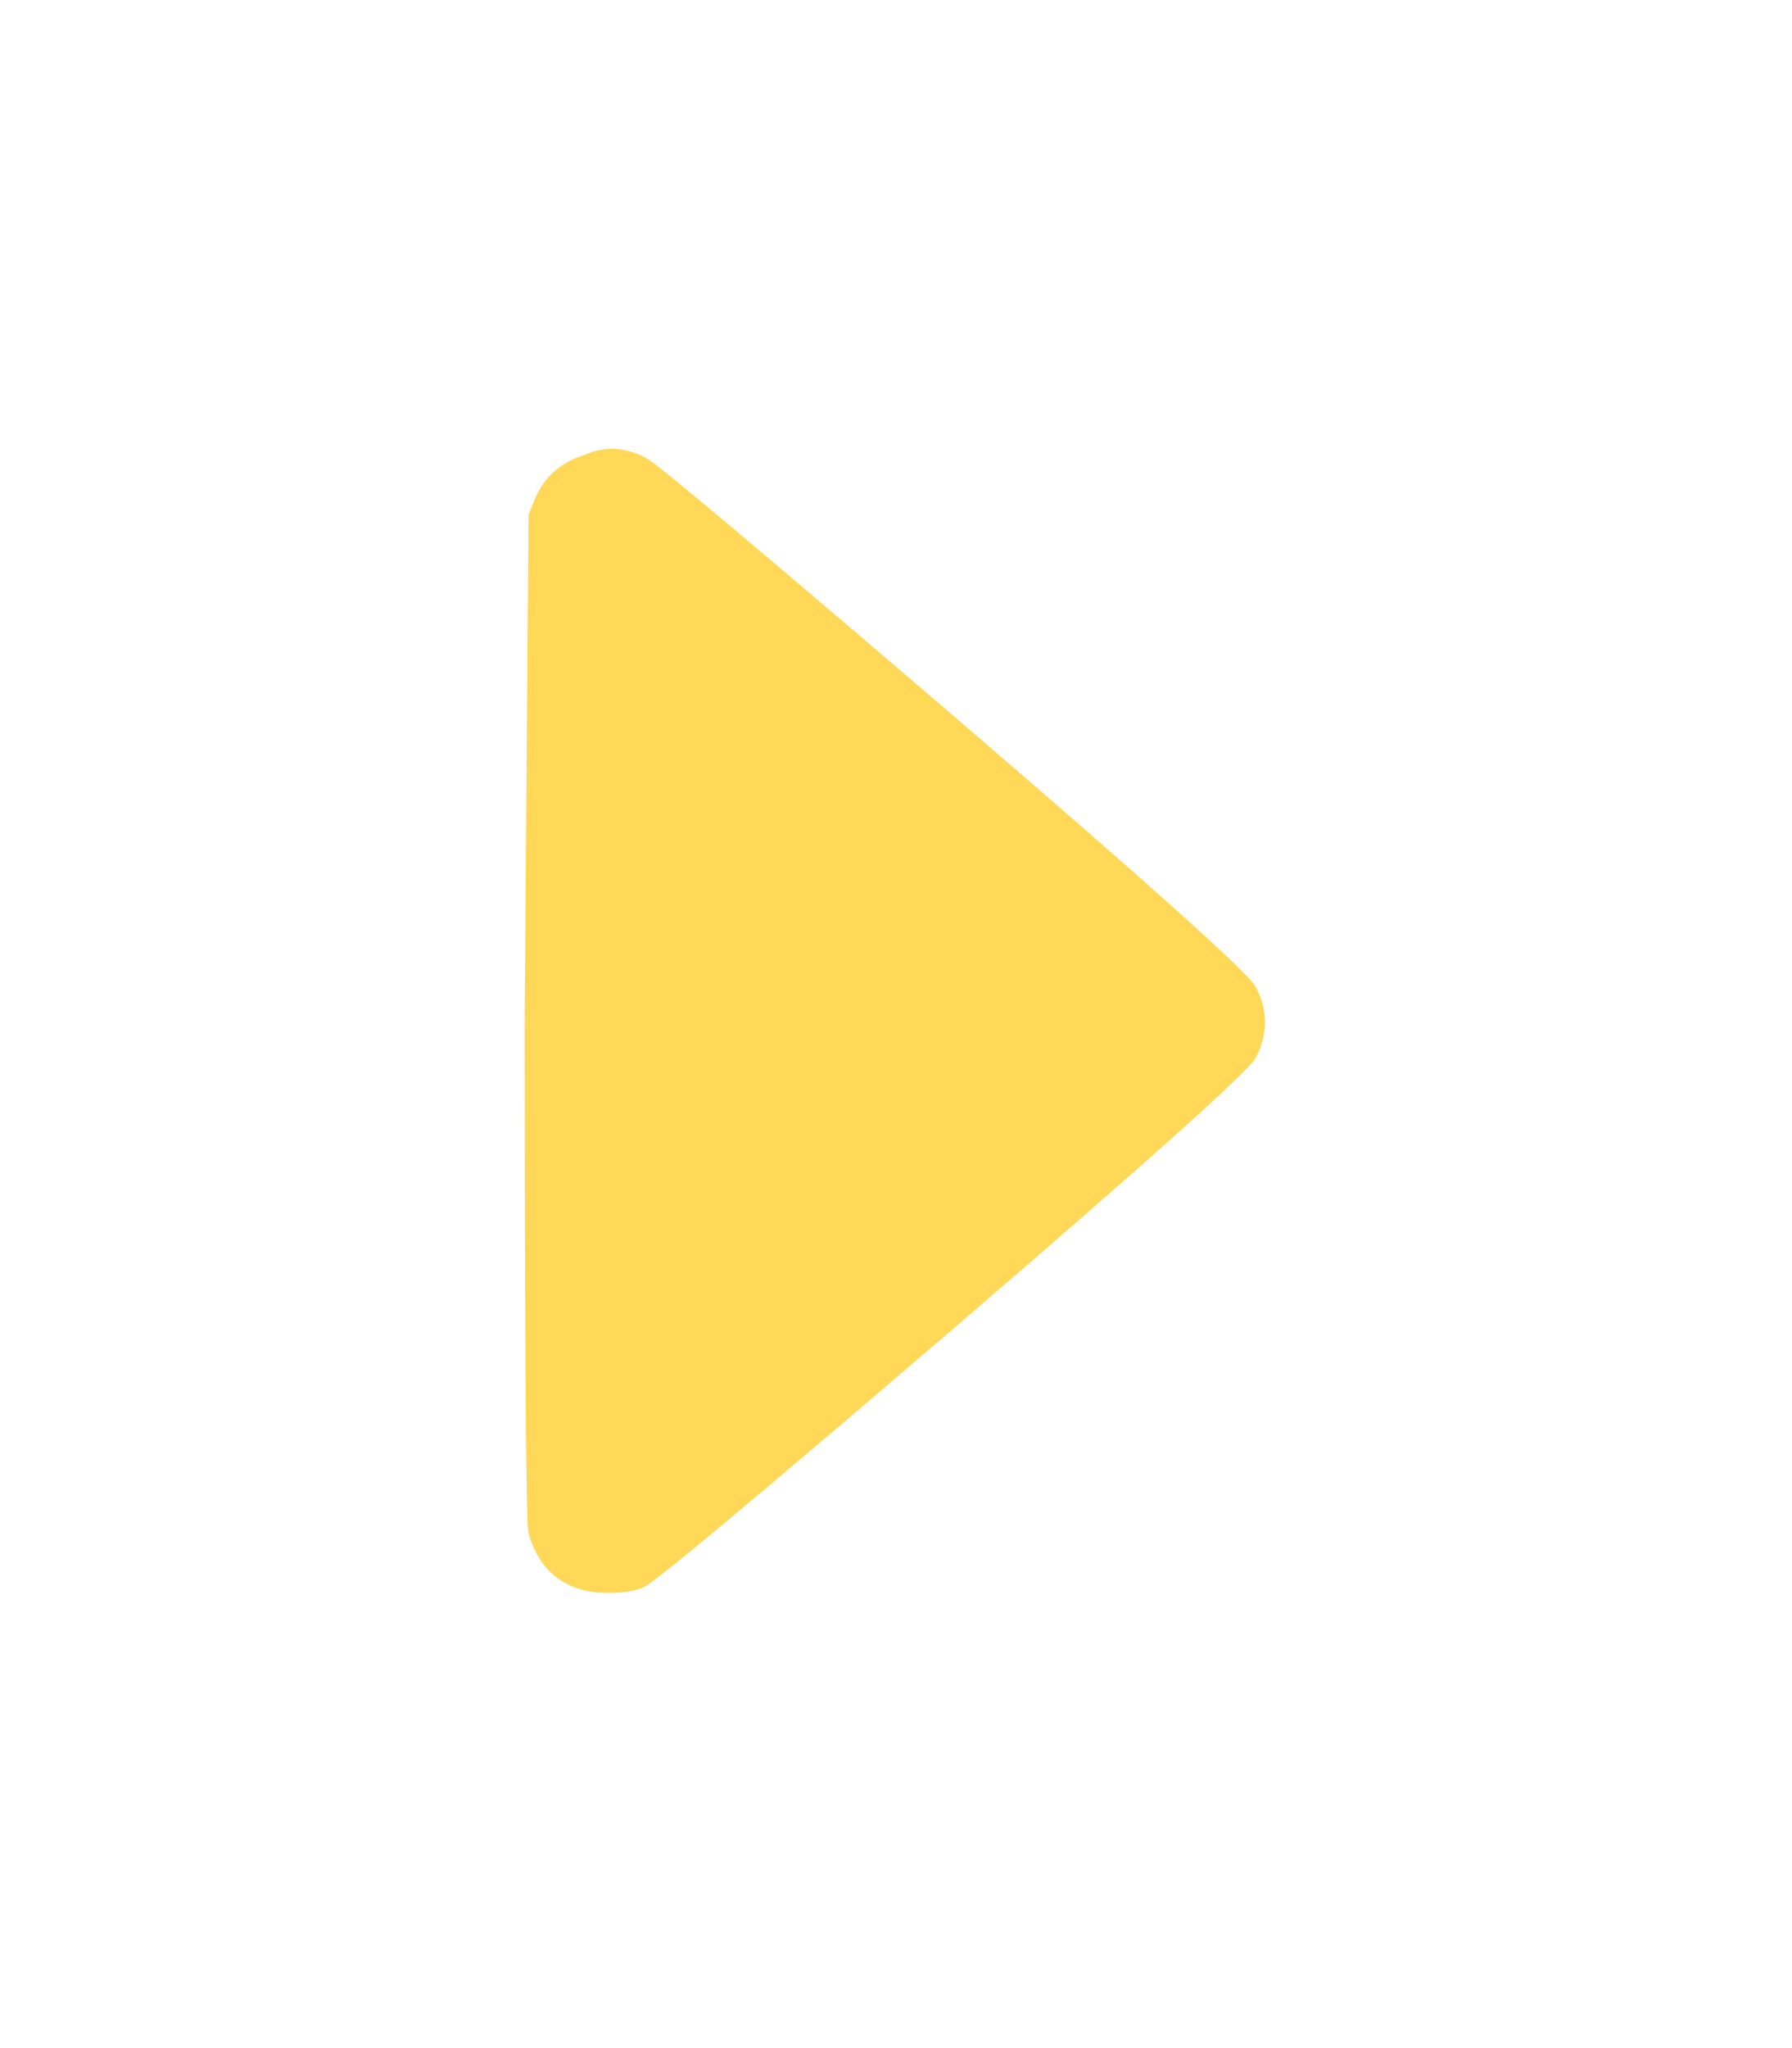
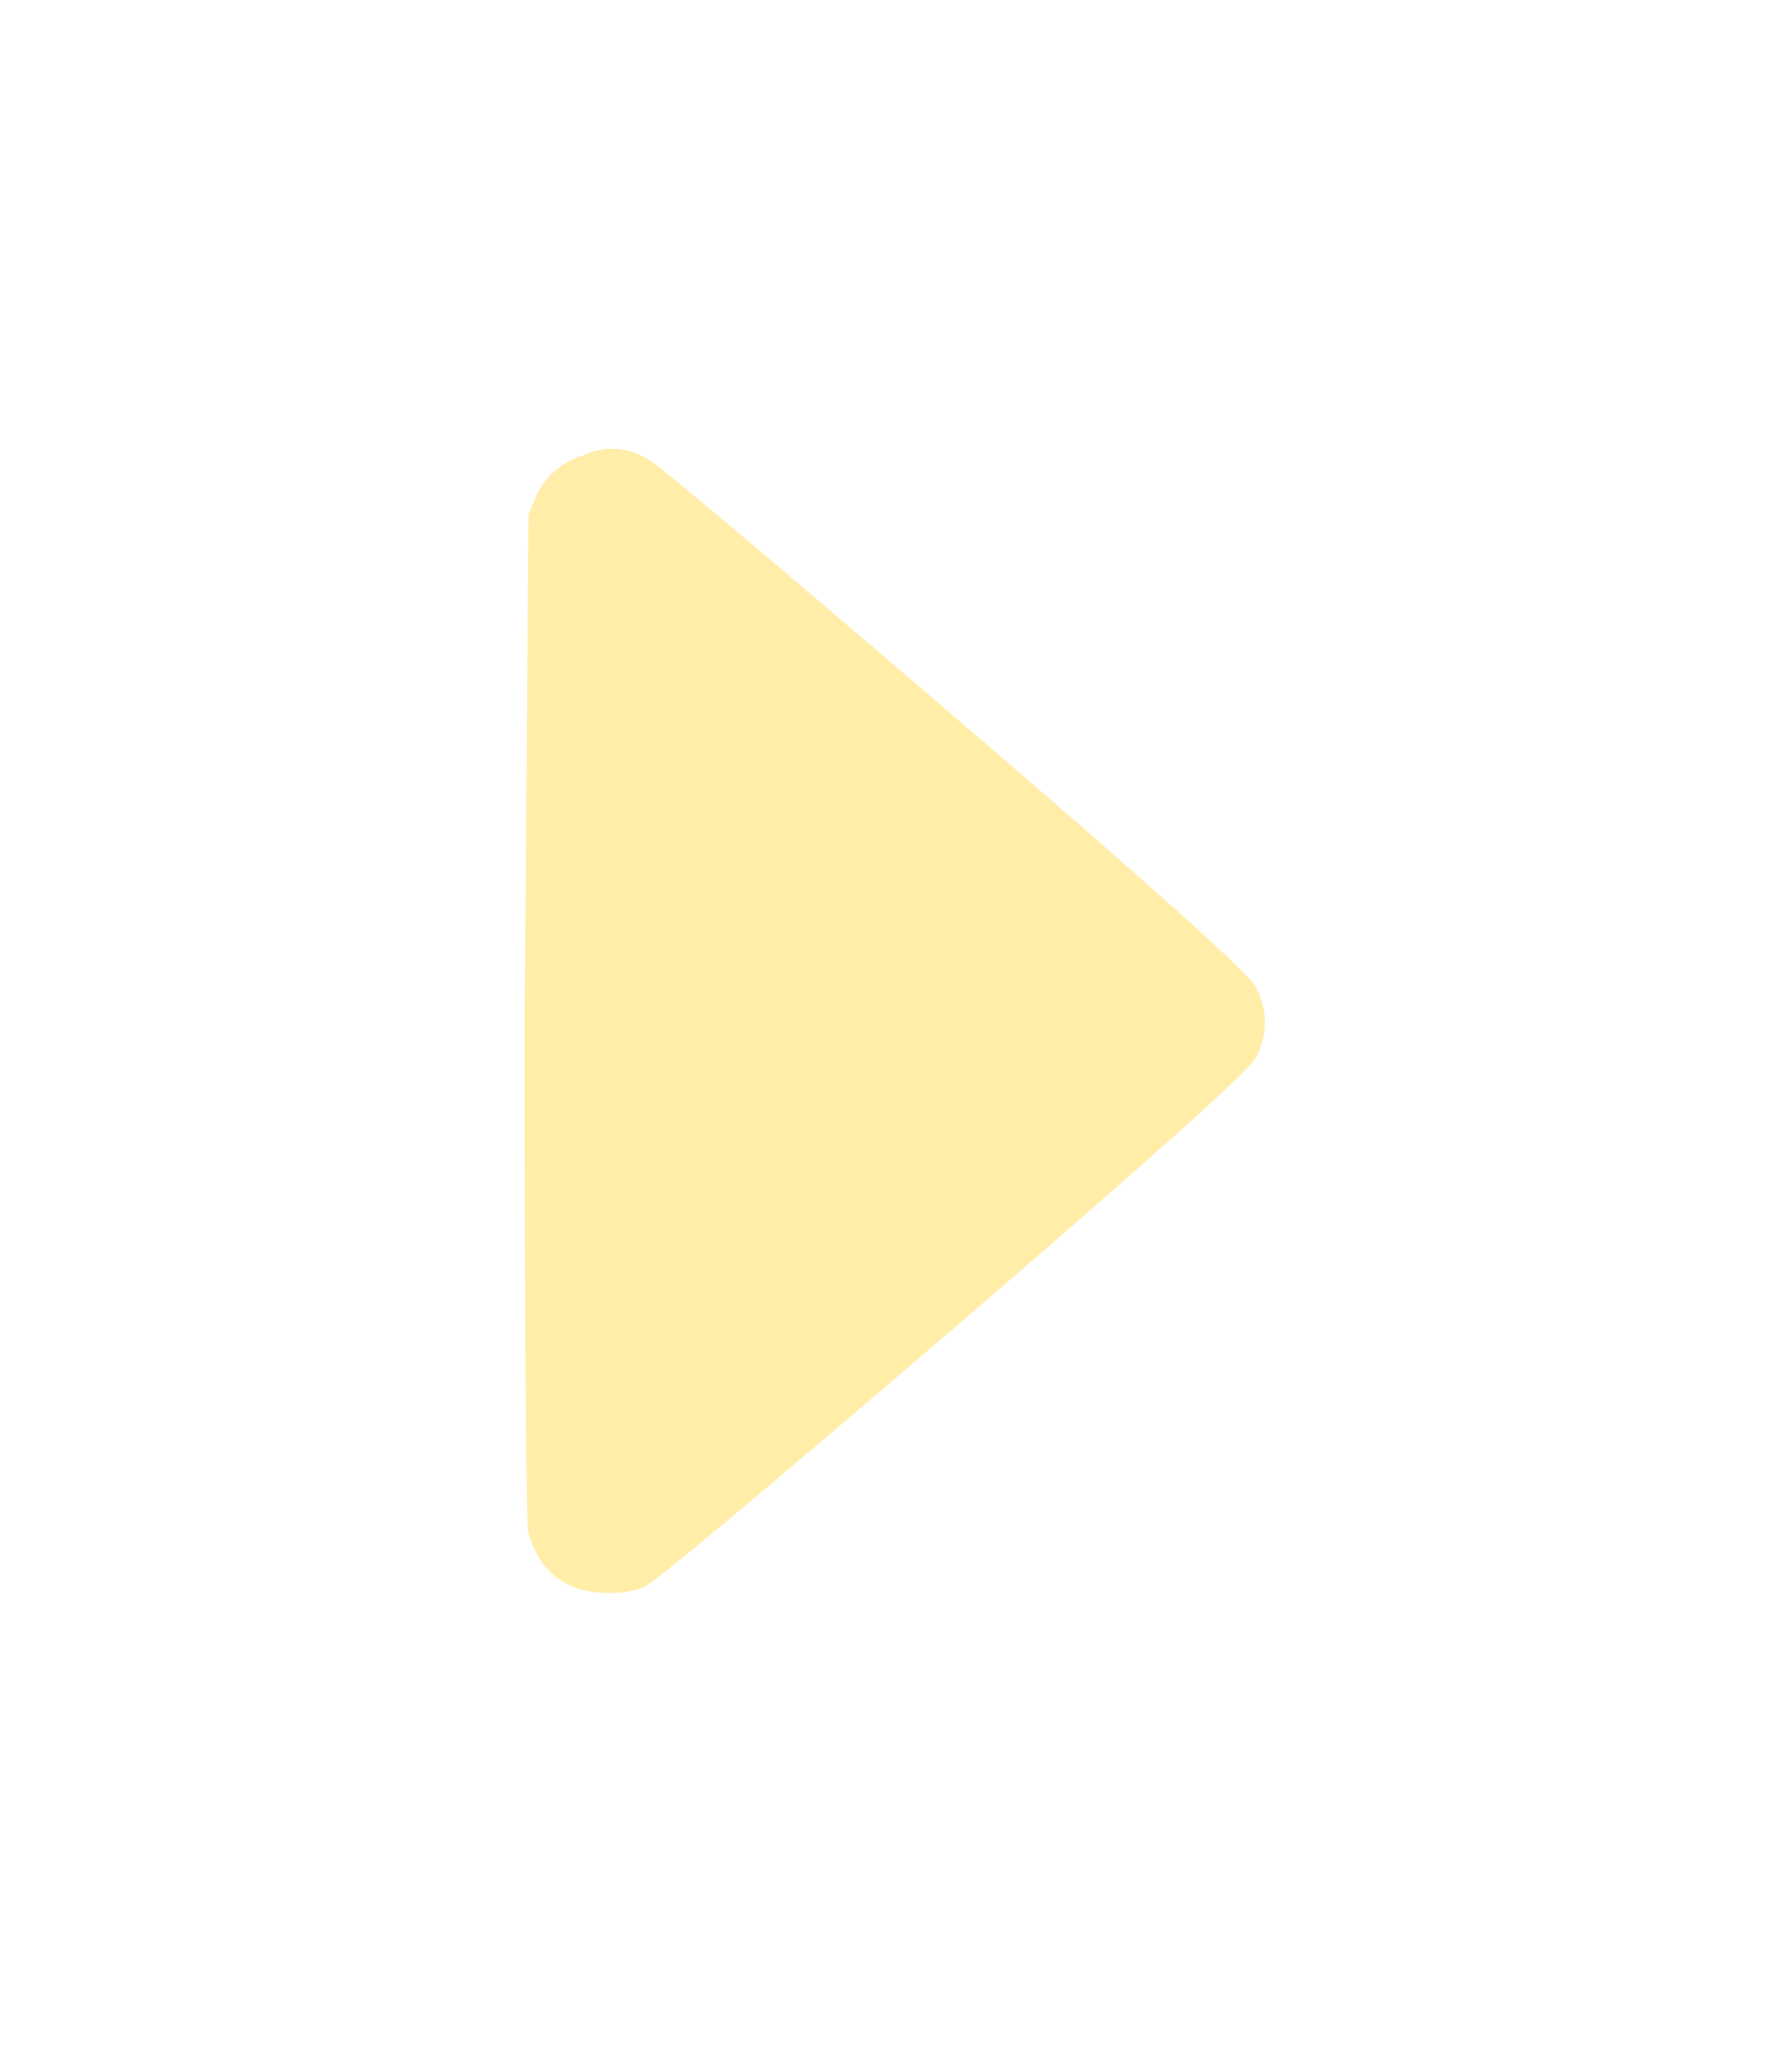
<svg xmlns="http://www.w3.org/2000/svg" preserveAspectRatio="none" overflow="visible" style="display: block;" width="28" height="32" viewBox="0 0 28 32" fill="none">
  <g id="icon/caret-forward">
-     <path id="Vector" d="M9.13 7.11C9.463 6.963 9.793 6.983 10.12 7.17C10.267 7.243 11.87 8.59 14.93 11.21C17.99 13.837 19.557 15.243 19.63 15.43C19.817 15.79 19.817 16.153 19.63 16.52C19.557 16.7 17.98 18.113 14.9 20.76C11.82 23.4 10.207 24.747 10.06 24.8C9.913 24.86 9.733 24.89 9.52 24.89C8.86 24.89 8.44 24.58 8.26 23.96C8.22 23.813 8.2 21.113 8.2 15.86L8.26 8.04L8.37 7.77C8.517 7.443 8.77 7.223 9.13 7.11Z" fill="#FFD857" />
+     <path id="Vector" d="M9.13 7.11C9.463 6.963 9.793 6.983 10.12 7.17C10.267 7.243 11.87 8.59 14.93 11.21C17.99 13.837 19.557 15.243 19.63 15.43C19.817 15.79 19.817 16.153 19.63 16.52C19.557 16.7 17.98 18.113 14.9 20.76C11.82 23.4 10.207 24.747 10.06 24.8C9.913 24.86 9.733 24.89 9.52 24.89C8.86 24.89 8.44 24.58 8.26 23.96C8.22 23.813 8.2 21.113 8.2 15.86L8.26 8.04L8.37 7.77C8.517 7.443 8.77 7.223 9.13 7.11Z" fill="#FFEDA8" />
  </g>
</svg>
